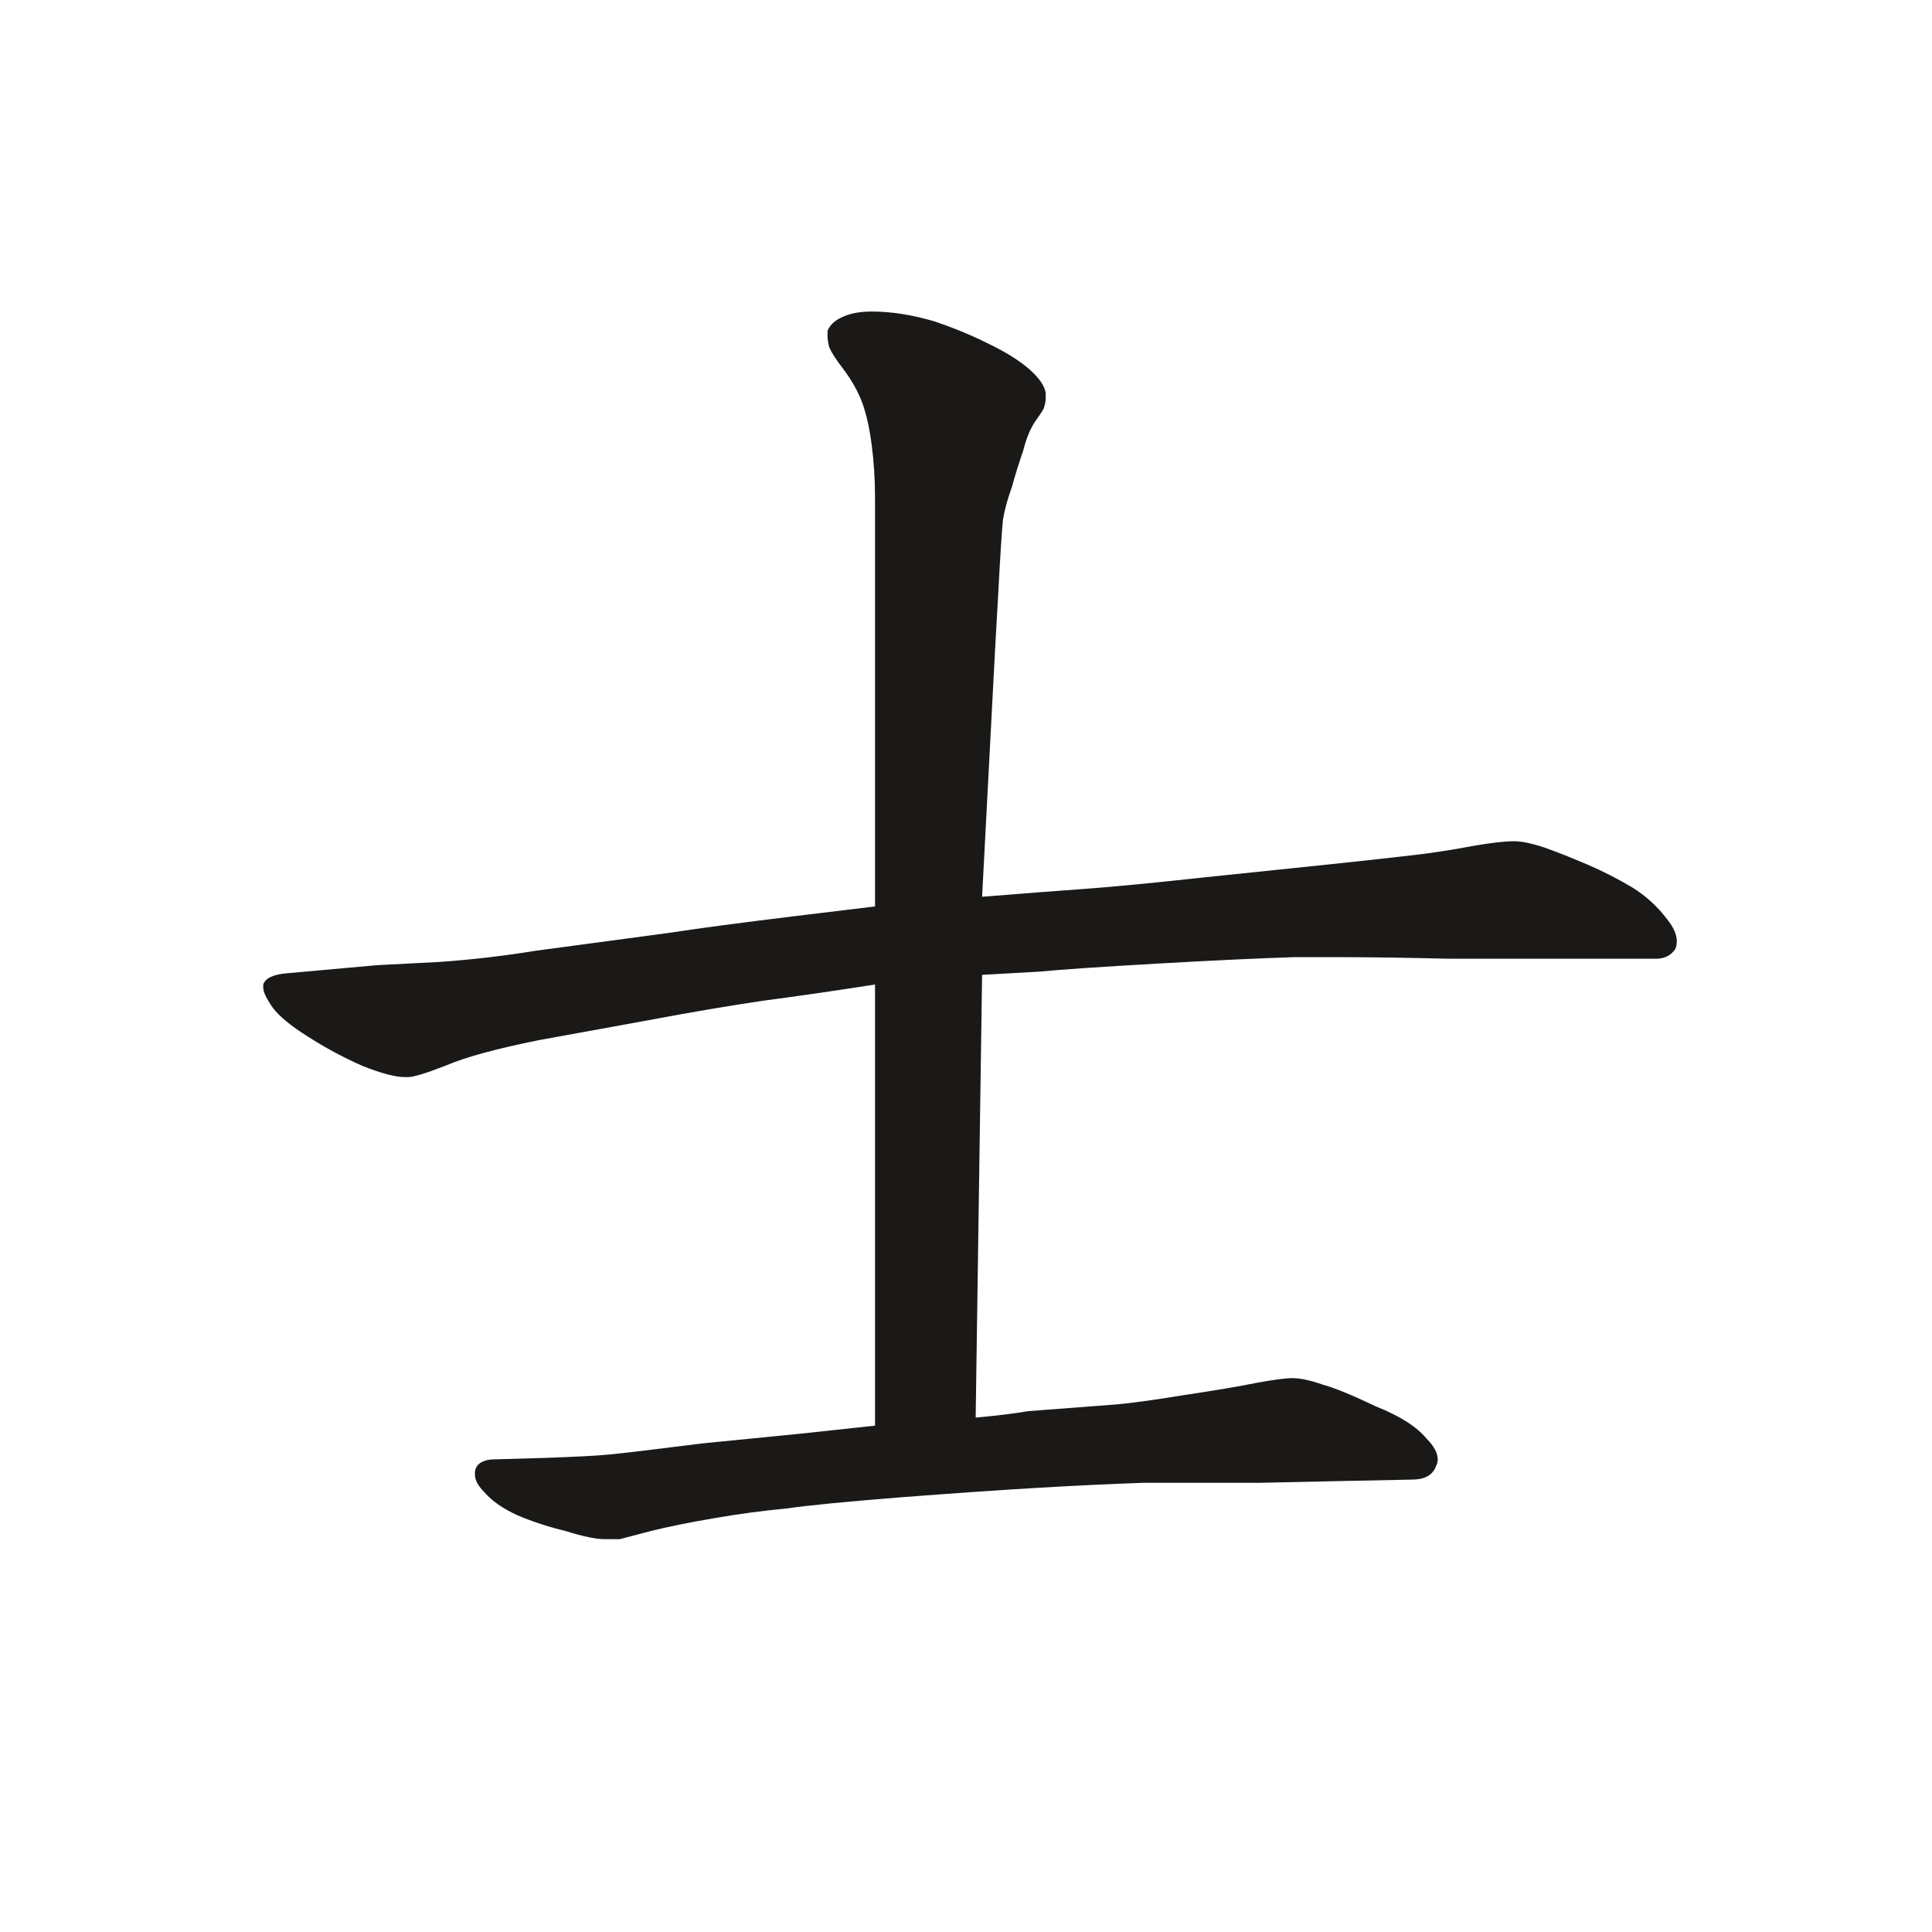
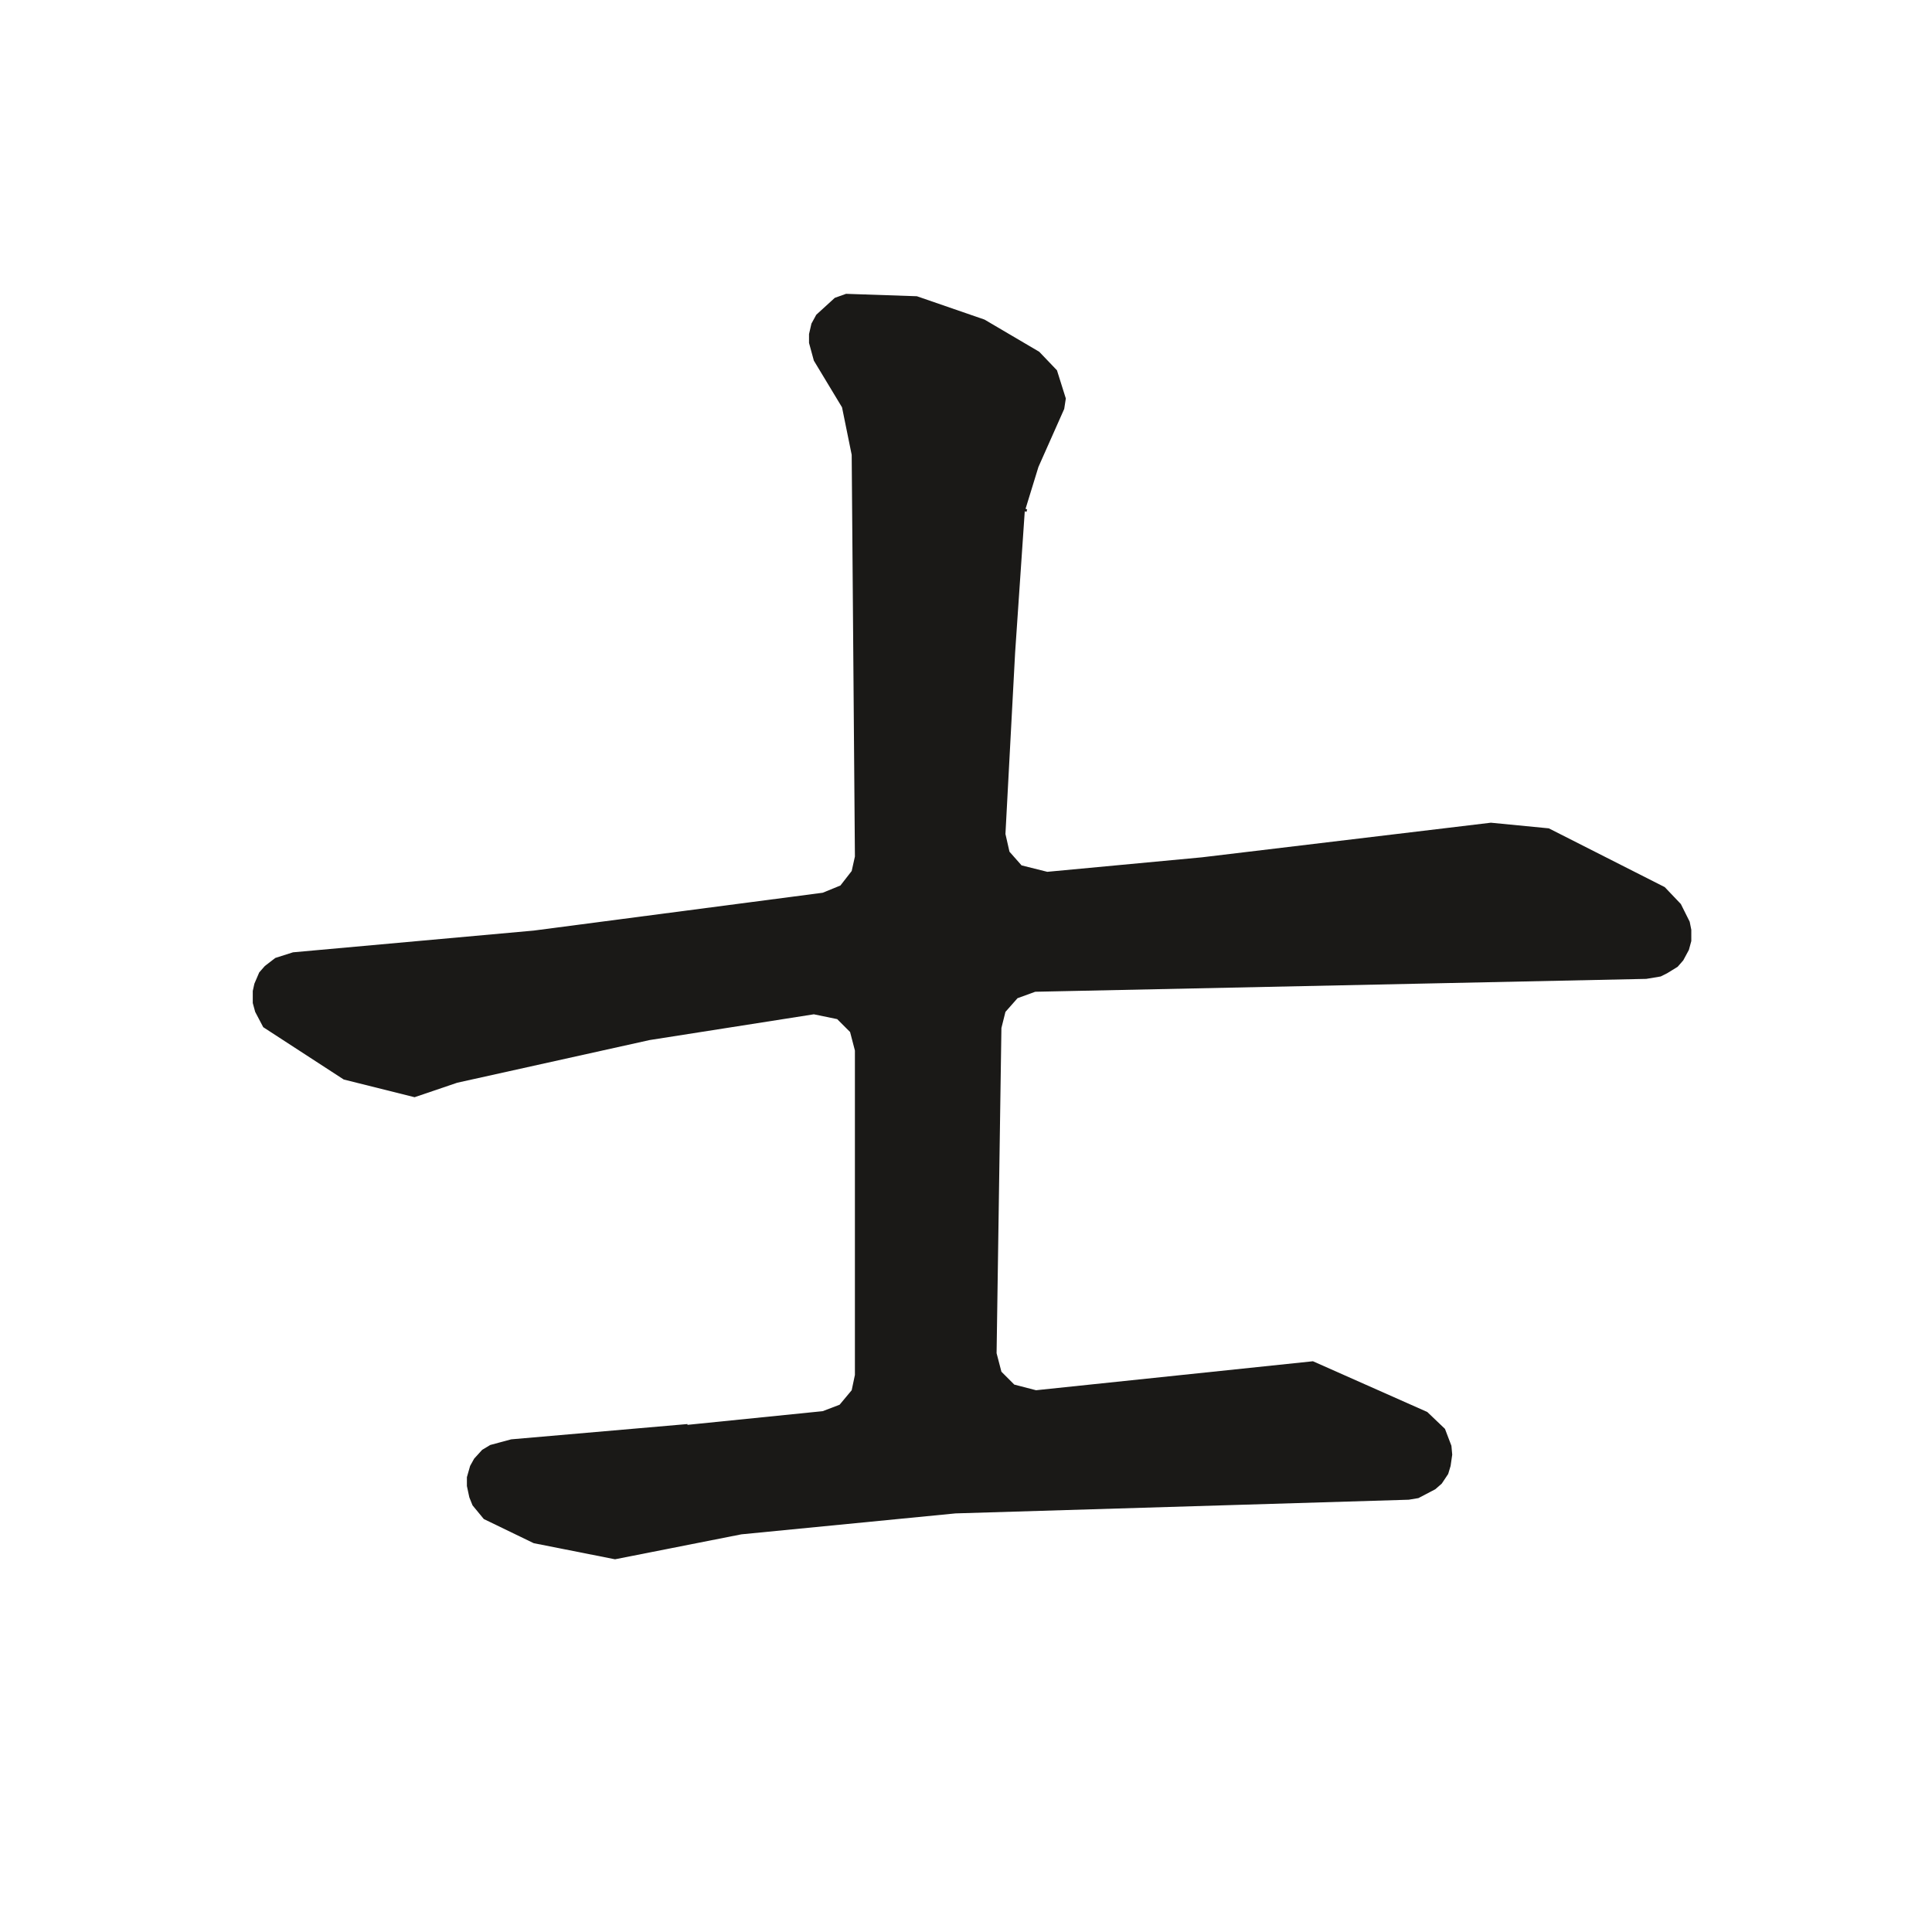
<svg xmlns="http://www.w3.org/2000/svg" width="24" height="24" viewBox="0 0 24 24" fill="none">
-   <path d="M12.2 11.14Q12.95 11.08 13.5 11.04Q14.04 11 14.95 10.9L16.49 10.74Q17.25 10.66 17.58 10.62Q17.92 10.58 18.29 10.51Q18.63 10.45 18.81 10.45Q18.95 10.45 19.19 10.53Q19.44 10.62 19.72 10.74Q20 10.86 20.27 11.02Q20.53 11.18 20.71 11.42Q20.83 11.57 20.83 11.69Q20.83 11.75 20.81 11.79Q20.73 11.91 20.57 11.91H18.02Q17.19 11.89 16.61 11.89H16.08Q15.44 11.91 14.38 11.97Q13.33 12.03 12.91 12.07L12.2 12.11L12.12 17.61Q12.55 17.57 12.77 17.53L13.82 17.45Q14.1 17.43 14.71 17.33Q15.31 17.24 15.6 17.18Q15.92 17.12 16.06 17.12Q16.2 17.12 16.43 17.2Q16.65 17.26 17.09 17.47Q17.54 17.65 17.72 17.87Q17.86 18.01 17.86 18.13Q17.86 18.17 17.84 18.21Q17.78 18.38 17.54 18.38L16.57 18.4L15.64 18.42H14.2Q13.62 18.44 12.93 18.48Q12.24 18.52 11.19 18.6Q10.18 18.68 9.76 18.74Q9.33 18.78 8.87 18.86Q8.4 18.94 8.08 19.02L7.7 19.12H7.51Q7.35 19.12 7.03 19.02Q6.7 18.94 6.42 18.82Q6.16 18.7 6.02 18.54Q5.9 18.42 5.9 18.32V18.28Q5.92 18.15 6.1 18.13L6.79 18.11Q7.35 18.09 7.55 18.07Q7.78 18.05 8.73 17.93L9.94 17.81L10.87 17.71V12.23Q10.1 12.35 9.49 12.43Q8.87 12.52 8.02 12.68L6.7 12.92Q5.9 13.08 5.53 13.24Q5.17 13.38 5.07 13.38H5.03Q4.85 13.38 4.5 13.24Q4.14 13.08 3.83 12.88Q3.51 12.68 3.39 12.52Q3.27 12.35 3.27 12.27V12.23Q3.31 12.11 3.57 12.09L4.68 11.99L5.45 11.95Q6.04 11.91 6.66 11.81L8.3 11.59Q8.89 11.5 9.88 11.38L10.87 11.26V6.19Q10.87 5.85 10.83 5.54Q10.79 5.22 10.71 5Q10.63 4.79 10.48 4.59Q10.34 4.41 10.3 4.31Q10.28 4.23 10.28 4.17V4.11Q10.32 4.01 10.44 3.95Q10.59 3.87 10.83 3.87Q11.19 3.87 11.6 3.99Q11.96 4.11 12.28 4.27Q12.61 4.43 12.79 4.59Q12.97 4.75 12.99 4.88V4.94Q12.99 5 12.97 5.06Q12.97 5.08 12.87 5.22Q12.77 5.36 12.71 5.6Q12.63 5.83 12.57 6.05Q12.49 6.27 12.46 6.45Q12.44 6.63 12.4 7.38L12.36 8.09Z" fill="#1A1917" />
+   <path d="M10.51 3.65L11.39 3.68L12.23 3.97L12.91 4.37L13.13 4.6L13.24 4.95L13.22 5.08L12.9 5.8L12.74 6.32L12.76 6.33L12.75 6.36L12.73 6.35L12.61 8.11L12.49 10.36L12.54 10.58L12.69 10.75L13.01 10.83L14.93 10.65L18.52 10.22L19.24 10.29L20.68 11.02L20.88 11.23L20.99 11.45L21.01 11.55L21.01 11.69L20.98 11.8L20.91 11.93L20.84 12.01L20.71 12.09L20.63 12.13L20.45 12.16L12.86 12.32L12.64 12.4L12.49 12.57L12.44 12.77L12.38 16.81L12.44 17.04L12.6 17.2L12.87 17.27L16.31 16.91L17.73 17.54L17.95 17.75L18.03 17.96L18.04 18.07L18.02 18.21L17.99 18.31L17.91 18.43L17.83 18.5L17.62 18.61L17.5 18.63L11.87 18.8L9.21 19.06L7.64 19.37L6.63 19.17L6.01 18.87L5.87 18.7L5.83 18.6L5.8 18.46L5.8 18.35L5.84 18.21L5.89 18.12L5.99 18.01L6.09 17.95L6.35 17.88L8.54 17.69L8.54 17.7L10.22 17.53L10.43 17.45L10.58 17.27L10.62 17.08L10.62 13.05L10.56 12.82L10.4 12.66L10.11 12.6L8.07 12.92L5.68 13.45L5.15 13.63L4.27 13.41L3.27 12.76L3.17 12.57L3.14 12.46L3.14 12.31L3.16 12.22L3.22 12.08L3.29 12L3.42 11.9L3.64 11.83L6.63 11.56L10.22 11.09L10.44 11L10.58 10.82L10.62 10.64L10.58 5.65L10.46 5.06L10.11 4.48L10.05 4.26L10.05 4.15L10.08 4.02L10.14 3.91L10.37 3.7Z" fill="#1A1917" />
</svg>
